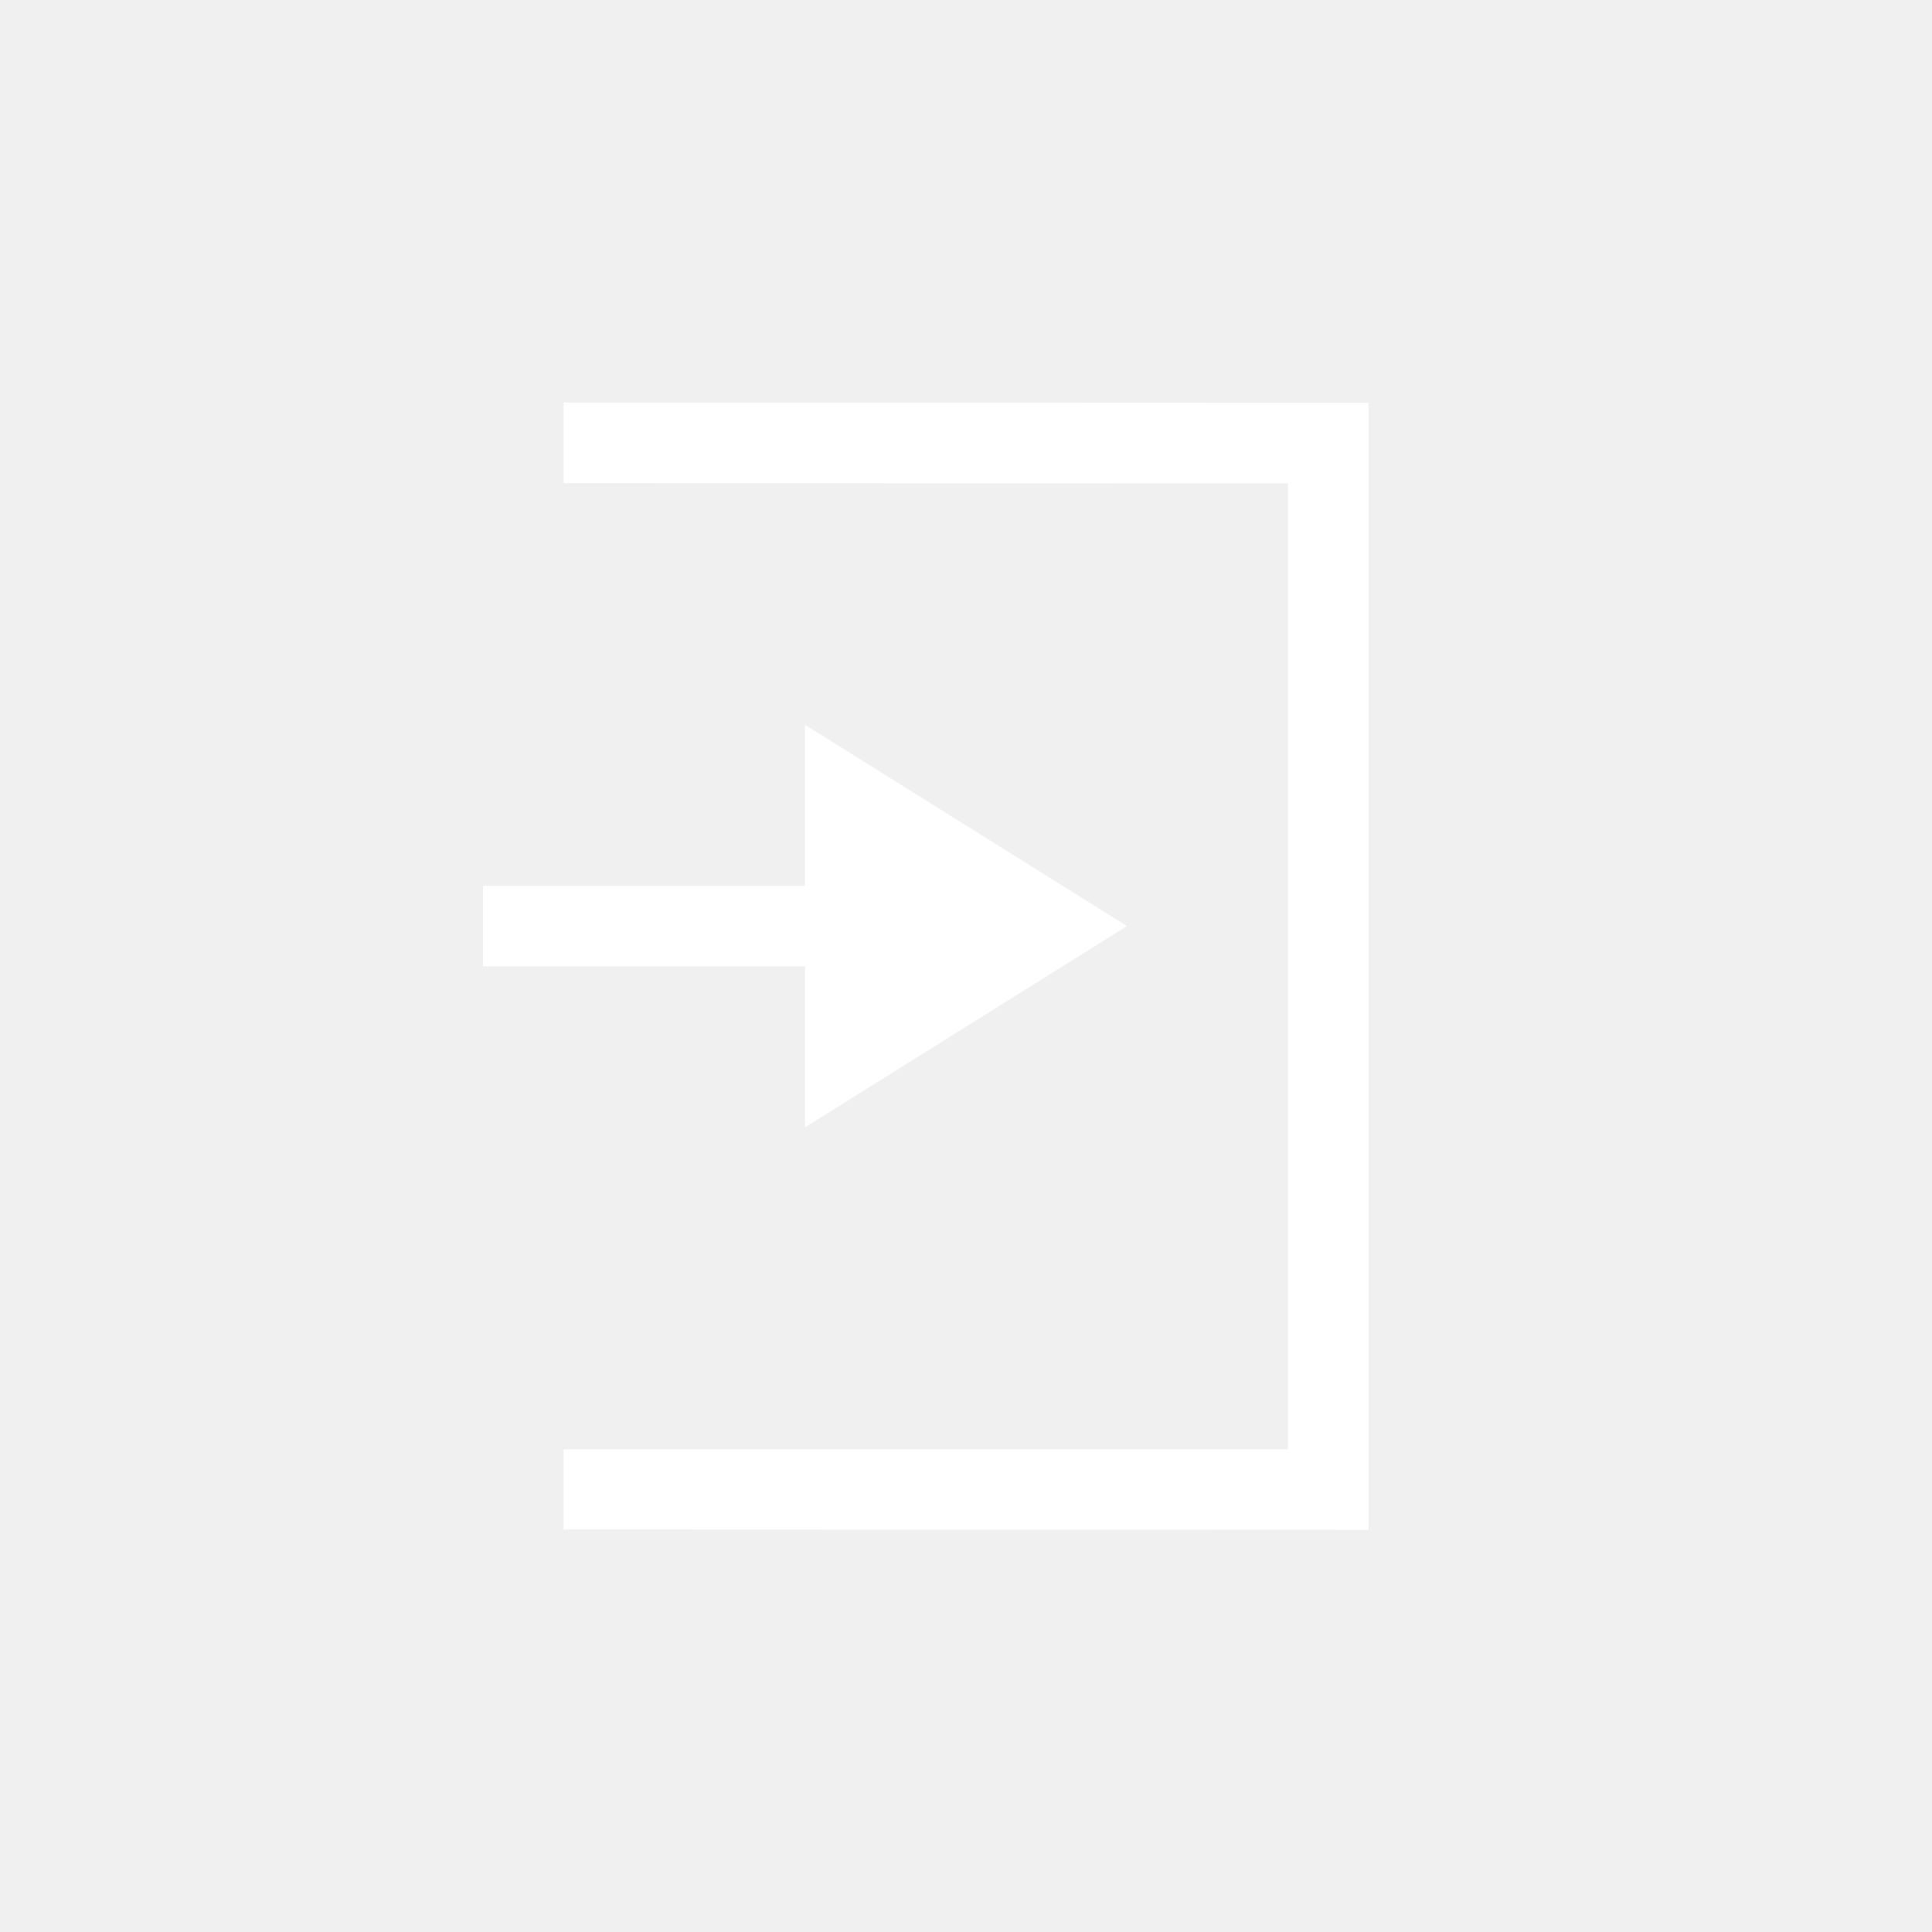
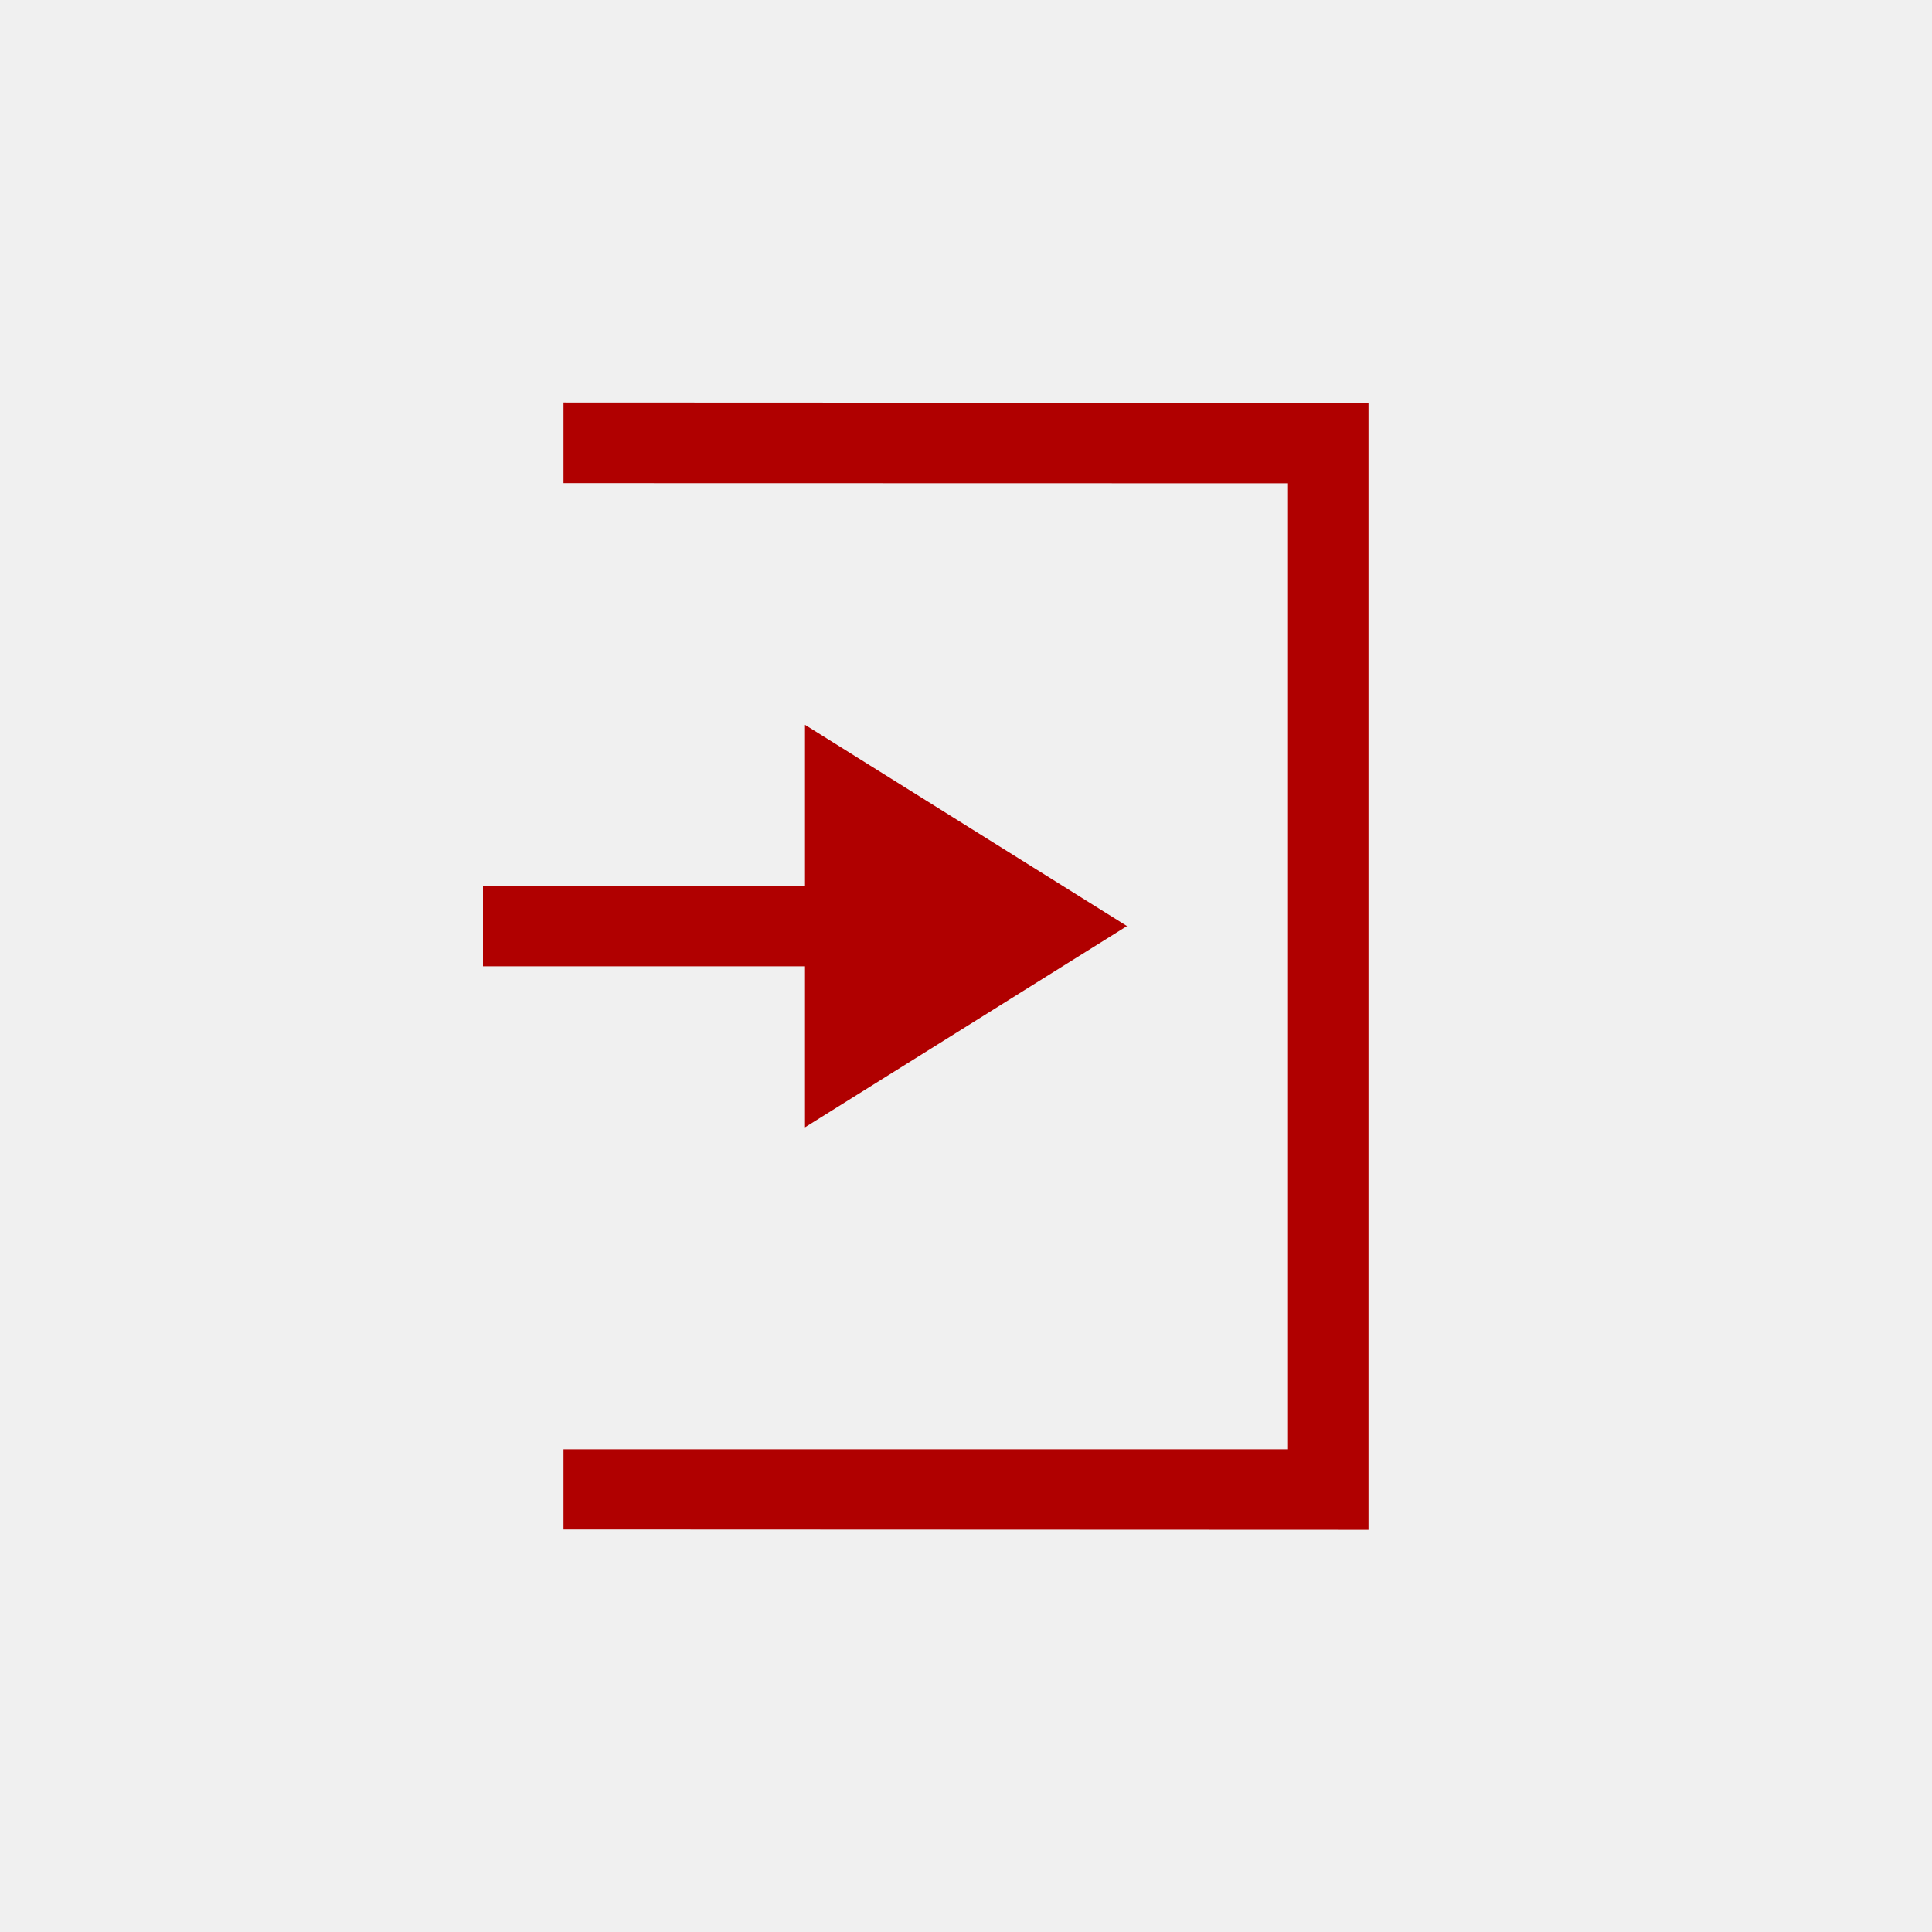
- <svg xmlns="http://www.w3.org/2000/svg" width="24px" height="24px" viewBox="0 0 24 24" version="1.1" id="svg11">
-   <defs id="defs6" />
-   <g id="pane-hide" stroke="none" stroke-width="1" fill="none" fill-rule="evenodd" style="fill:#ffffff">
-     <g id="259" transform="translate(6, 5)" fill="#DDDDDD" fill-rule="nonzero" style="fill:#ffffff">
-       <path d="M1,0 L1,1.002 L10,1.004 L10,13.004 L1,13.004 L1,14 L11,14.004 L11,0.004 L1,0 Z M4,4.004 L4,6.004 L0,6.004 L0,7.004 L4,7.004 L4,9.004 L8,6.504 L4,4.004 Z" id="Shape" style="fill:#ffffff" />
+ <svg xmlns="http://www.w3.org/2000/svg" width="24px" height="24px" version="1.1" viewBox="0 0 24 24">
+   <g id="pane-hide" fill="#b00000" fill-rule="evenodd">
+     <g transform="translate(6 5)" fill="#b00000" fill-rule="nonzero">
+       <path id="Shape" d="m1 0v1.002l9 0.002v12h-9v0.996l10 0.004v-14l-10-0.004zm3 4.004v2h-4v1h4v2l4-2.5-4-2.5z" fill="#b00000" />
    </g>
  </g>
</svg>
